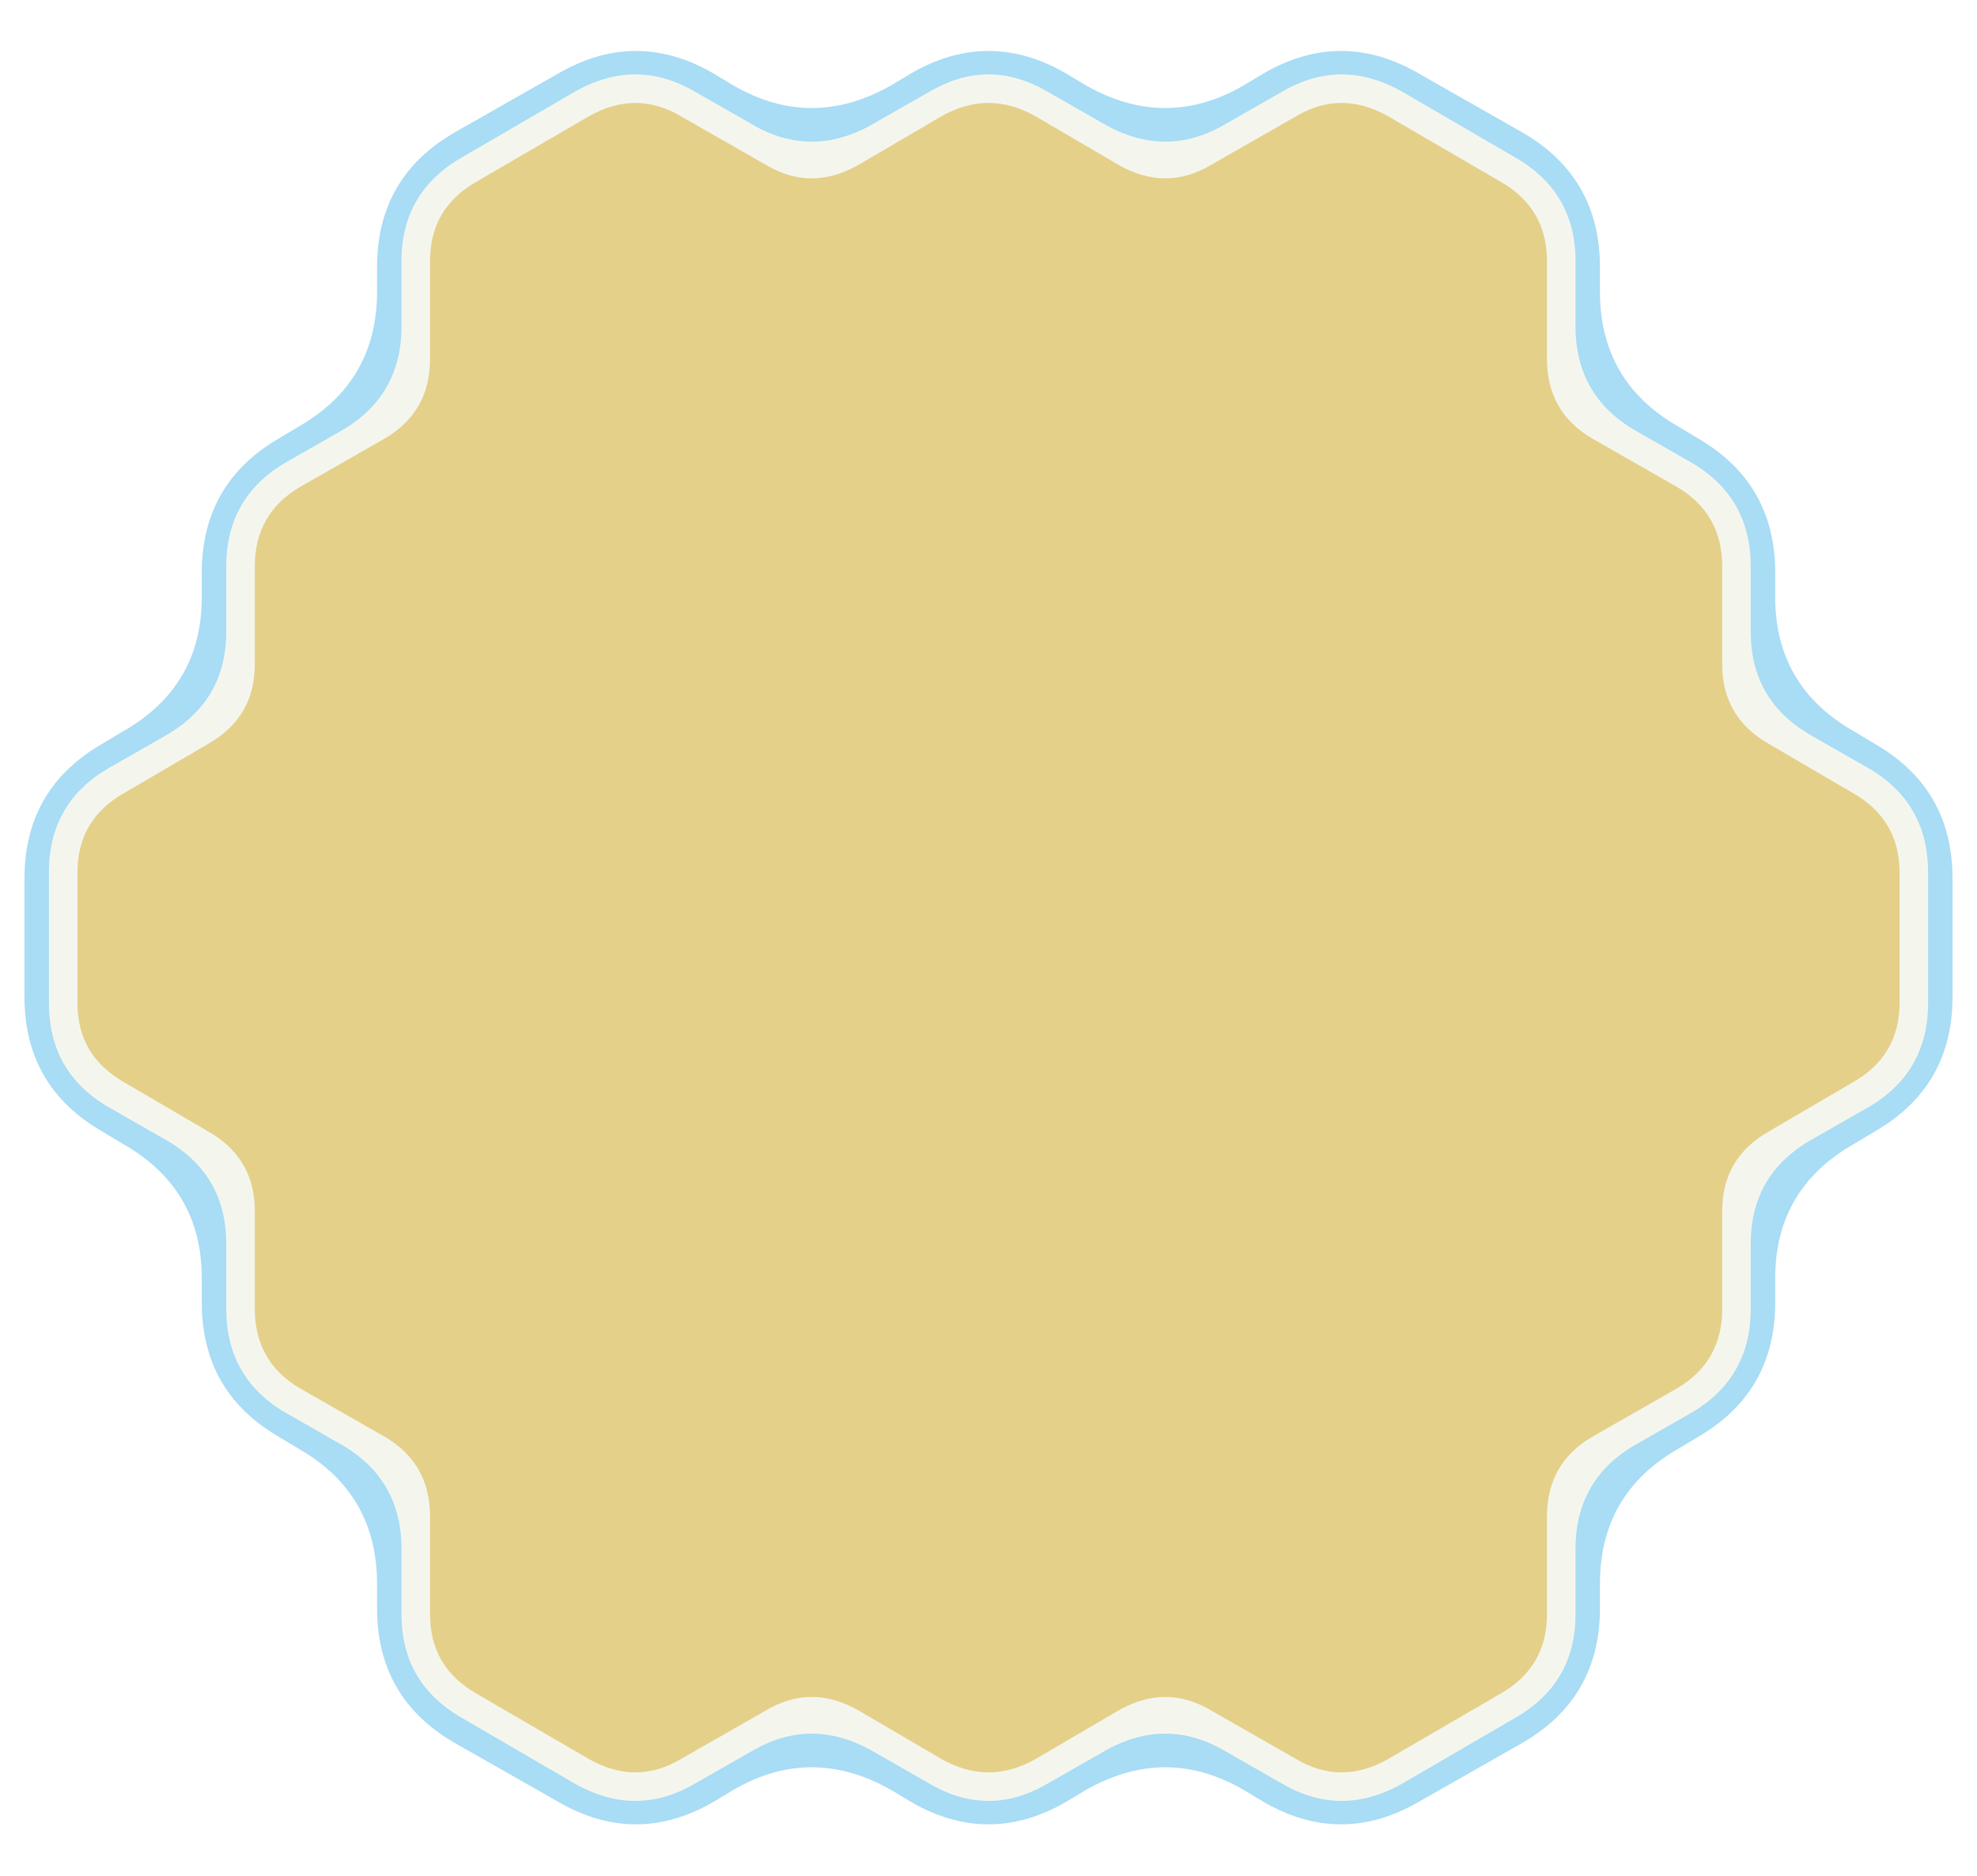
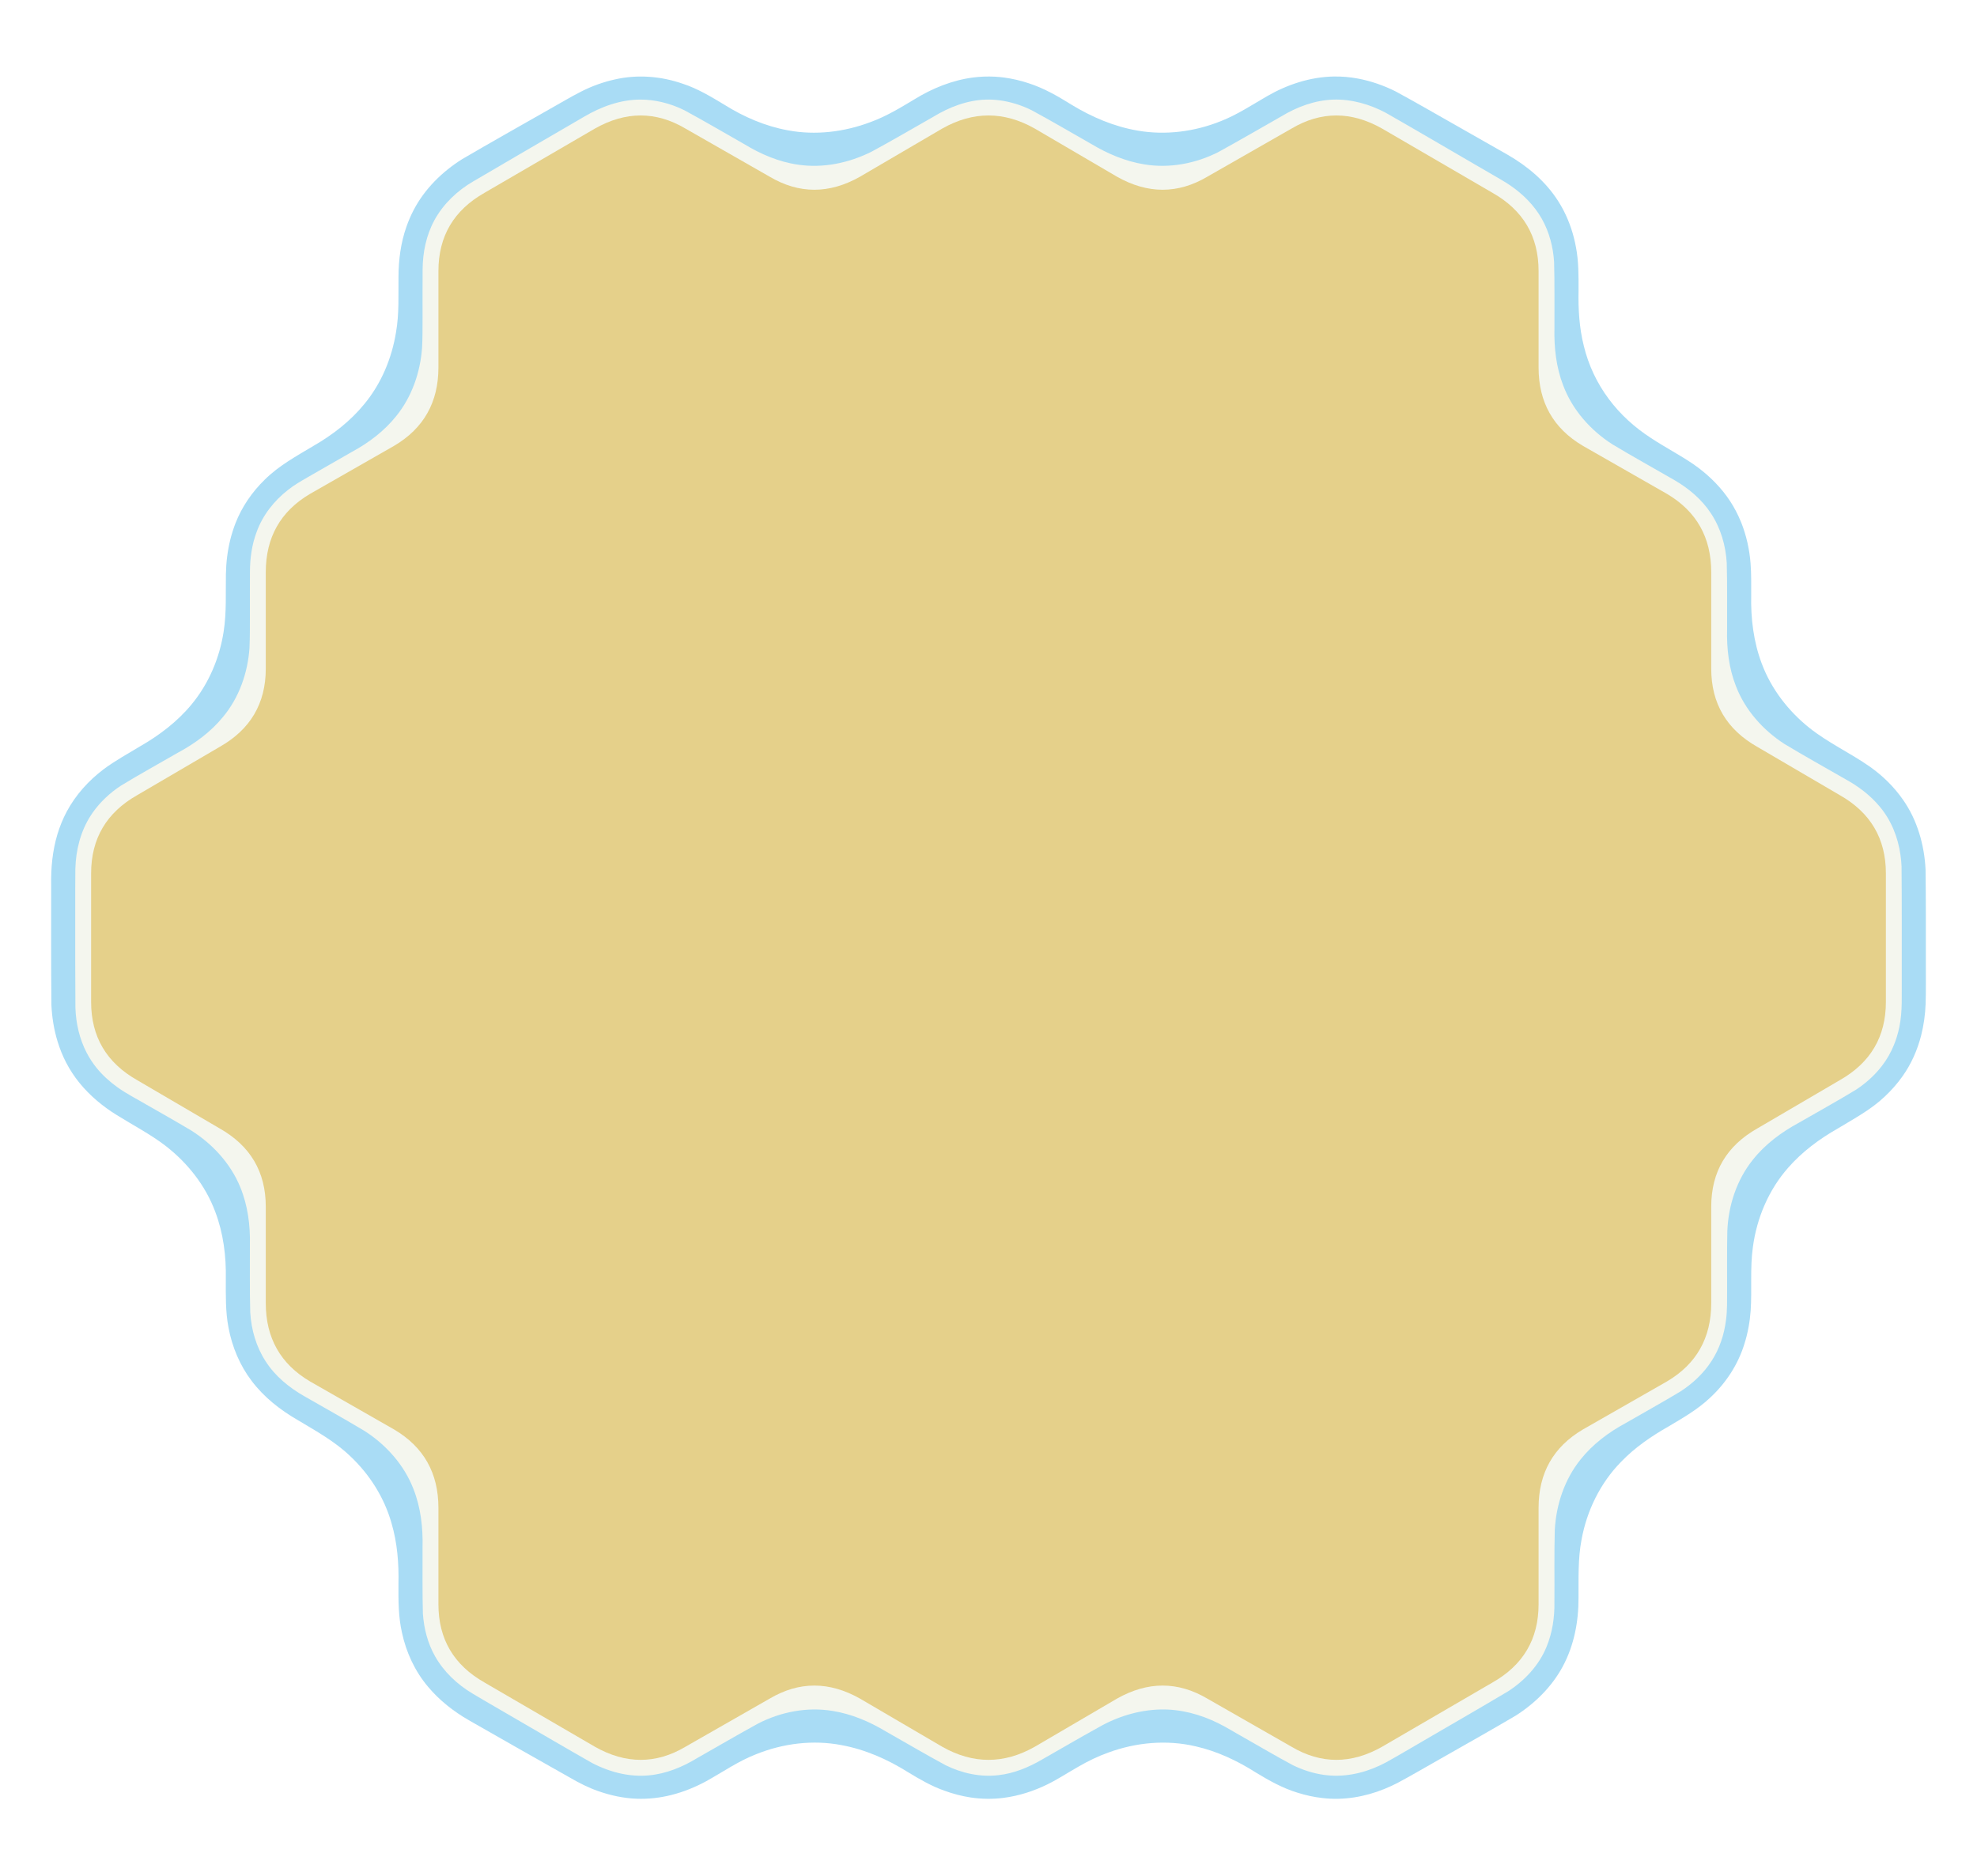
- <svg xmlns="http://www.w3.org/2000/svg" fill="none" aria-hidden="true" viewBox="-485 -460 970 920.1">
-   <path fill="#a9dcf5" d="M-211-424q38-22 76 0l10 6q38 22 77 0l10-6q38-22 76 0l10 6q39 22 77 0l10-6q38-22 76 0l51 29q38 22 38 66v12q0 44 38 66l10 6q38 22 38 66v12q0 44 39 66l10 6q38 22 38 66v58q0 44-38 66l-10 6q-39 22-39 66v12q0 44-38 66l-10 6q-38 22-38 66v12q0 44-38 66l-51 29q-38 22-76 0l-10-6q-38-22-77 0l-10 6q-38 22-76 0l-10-6q-39-22-77 0l-10 6q-38 22-76 0l-51-29q-38-22-38-66v-12q0-44-38-66l-10-6q-38-22-38-66v-12q0-44-39-66l-10-6q-38-22-38-66v-58q0-44 38-66l10-6q39-22 39-66v-12q0-44 38-66l10-6q38-22 38-66v-12q0-44 38-66z" vector-effect="non-scaling-stroke" />
-   <path fill="#f4f6ee" d="M-203-415q30-17 59 0l28 16q29 17 59 0l28-16q29-17 58 0l28 16q30 17 59 0l28-16q29-17 59 0l55 32q30 17 30 51v32q0 34 29 51l28 16q29 17 29 51v32q0 34 30 51l28 16q29 17 29 51v64q0 34-29 51l-28 16q-30 17-30 51v32q0 34-29 51l-28 16q-29 17-29 51v32q0 34-30 51l-55 32q-30 17-59 0l-28-16q-29-17-59 0l-28 16q-29 17-58 0l-28-16q-30-17-59 0l-28 16q-29 17-59 0l-55-32q-30-17-30-51v-32q0-34-29-51l-28-16q-29-17-29-51v-32q0-34-30-51l-28-16q-29-17-29-51v-64q0-34 29-51l28-16q30-17 30-51v-32q0-34 29-51l28-16q29-17 29-51v-32q0-34 30-51z" vector-effect="non-scaling-stroke" />
-   <path fill="#e5d08a" d="M-196-403q23-13 45 0l42 24q22 13 45 0l41-24q23-13 46 0l41 24q23 13 45 0l42-24q22-13 45 0l55 32q23 13 23 39v48q0 26 22 39l42 24q22 13 22 39v48q0 26 23 39l41 24q23 13 23 39v64q0 26-23 39l-41 24q-23 13-23 39v48q0 26-22 39l-42 24q-22 13-22 39v48q0 26-23 39l-55 32q-23 13-45 0l-42-24q-22-13-45 0l-41 24q-23 13-46 0l-41-24q-23-13-45 0l-42 24q-22 13-45 0l-55-32q-23-13-23-39v-48q0-26-22-39l-42-24q-22-13-22-39v-48q0-26-23-39l-41-24q-23-13-23-39v-64q0-26 23-39l41-24q23-13 23-39v-48q0-26 22-39l42-24q22-13 22-39v-48q0-26 23-39z" vector-effect="non-scaling-stroke" />
+ <svg xmlns="http://www.w3.org/2000/svg" fill="none" aria-hidden="true" viewBox="-485 -460 970 920.1" version="1.1" id="svg3">
+   <defs id="defs3" />
+   <path id="path1" style="fill:#a9dcf5;fill-opacity:1;stroke-width:0.985" d="m 169.371,-422.465 c -11.532,0.212 -22.805,3.938 -32.738,9.681 -7.384,4.27 -14.552,9.028 -22.525,12.166 -12.849,5.2 -27.133,7.067 -40.832,4.71 -11.612,-1.967 -22.619,-6.664 -32.635,-12.776 -6.628,-4.128 -13.494,-8.101 -20.997,-10.496 -3.914,-1.298 -7.946,-2.24 -12.033,-2.788 -1.359,-0.173 -2.952,-0.337 -4.412,-0.411 -3.571,-0.199 -7.231,-0.051 -10.671,0.388 -10.305,1.326 -20.121,5.316 -28.927,10.747 -6.874,4.129 -13.783,8.324 -21.348,11.082 -12.916,4.921 -27.176,6.664 -40.809,4.069 -11.022,-2.016 -21.532,-6.568 -30.958,-12.481 -6.578,-3.95 -13.205,-7.995 -20.553,-10.363 -10.624,-3.704 -22.285,-4.62 -33.281,-2.083 -5.693,1.266 -11.172,3.228 -16.394,5.882 -5.296,2.653 -10.479,5.844 -15.712,8.741 -14.278,8.137 -28.609,16.181 -42.799,24.47 -9.855,6.204 -18.465,14.682 -23.854,25.082 -1.357,2.595 -2.517,5.331 -3.464,8.022 -2.777,7.851 -3.876,16.206 -3.91,24.509 -0.106,9.101 0.375,18.284 -1.211,27.291 -2.06,12.788 -7.233,25.172 -15.512,35.193 -6.813,8.37 -15.469,15.078 -24.78,20.453 -8.411,5.034 -17.185,9.775 -24.189,16.757 -6.171,6.01 -11.162,13.28 -14.293,21.318 -0.961,2.488 -1.867,5.311 -2.521,7.955 -1.384,5.566 -2.064,11.274 -2.178,17.065 -0.161,9.369 0.354,18.805 -1.101,28.102 -1.989,13.029 -7.339,25.599 -15.759,35.777 -6.989,8.463 -15.862,15.183 -25.355,20.603 -5.997,3.612 -12.148,7.008 -17.784,11.181 -7.366,5.558 -13.695,12.574 -18.081,20.754 -1.855,3.465 -3.46,7.382 -4.596,11.195 -2.425,8.078 -3.211,16.563 -3.051,24.971 0.008,19.609 -0.084,39.22 0.118,58.828 0.292,6.04 1.253,12.031 3.016,17.782 1.106,3.618 2.47,7.019 4.226,10.411 1.844,3.554 4.062,6.902 6.551,9.966 5.032,6.17 11.304,11.435 18.112,15.641 8.007,5.017 16.467,9.361 23.988,15.118 10.82,8.345 19.665,19.474 24.454,32.337 4.026,10.541 5.452,21.924 5.22,33.161 -0.007,7.95 -0.189,15.878 1.311,23.719 1.765,9.429 5.541,18.529 11.363,26.182 6.021,7.984 14.025,14.266 22.647,19.231 8.956,5.377 18.249,10.476 25.822,17.785 9.44,8.893 16.615,20.261 20.155,32.766 2.862,9.695 3.645,19.878 3.409,29.947 -0.029,7.969 -0.07,15.951 1.722,23.768 2.07,9.702 6.373,18.97 12.797,26.559 5.559,6.653 12.529,12.104 19.973,16.394 16.488,9.367 33.058,18.883 49.648,28.183 4.431,2.572 9.012,4.92 13.861,6.604 6.024,2.125 12.439,3.505 18.774,3.742 5.838,0.22 11.613,-0.422 17.283,-1.876 5.862,-1.486 11.63,-3.826 17.005,-6.75 8.019,-4.448 15.738,-9.845 24.405,-13.197 13.17,-5.319 27.855,-7.165 41.855,-4.484 11.683,2.124 22.717,7.018 32.73,13.316 5.702,3.458 11.51,6.839 17.829,9.053 4.167,1.537 8.69,2.703 12.931,3.335 5.274,0.789 10.8,0.858 15.973,0.193 7.564,-0.959 14.834,-3.31 21.611,-6.625 5.266,-2.583 10.184,-5.852 15.328,-8.758 4.623,-2.679 9.447,-5.018 14.48,-6.822 13.676,-5.057 28.837,-6.428 43.079,-3.049 10.493,2.392 20.342,7.061 29.395,12.812 6.481,3.937 13.166,7.695 20.462,9.897 4.015,1.266 8.019,2.156 12.233,2.619 10.283,1.231 20.791,-0.56 30.349,-4.444 2.096,-0.854 4.332,-1.864 6.408,-2.936 7.199,-3.813 14.182,-8.013 21.294,-11.983 12.29,-6.998 24.624,-13.921 36.808,-21.101 9.406,-6.002 17.706,-14.171 23.028,-24.097 5.536,-10.276 7.783,-22.027 7.723,-33.654 0.069,-9.554 -0.322,-19.202 1.506,-28.634 2.589,-14.181 9.209,-27.707 19.327,-38.037 6.736,-7.026 14.839,-12.576 23.269,-17.367 7.112,-4.228 14.391,-8.371 20.427,-14.107 7.746,-7.14 13.718,-16.255 16.833,-26.342 1.703,-5.307 2.701,-10.891 3.1,-16.34 0.706,-10.451 -0.367,-20.984 1.112,-31.389 1.915,-14.184 7.743,-27.941 17.232,-38.723 6.904,-7.916 15.449,-14.248 24.561,-19.4 7.893,-4.789 16.18,-9.173 22.908,-15.602 3.185,-2.971 6.12,-6.29 8.597,-9.79 4.345,-6.039 7.434,-13.062 9.246,-20.188 1.275,-5.05 1.995,-10.273 2.192,-15.421 0.216,-6.563 0.058,-13.13 0.109,-19.695 -0.008,-15.421 0.063,-30.844 -0.14,-46.264 -0.596,-12.048 -4.048,-24.25 -11.061,-34.221 -4.35,-6.285 -9.934,-11.75 -16.212,-16.199 -9.65,-6.771 -20.502,-11.713 -29.745,-19.082 -10.316,-8.252 -18.706,-19.093 -23.347,-31.515 -4.049,-10.694 -5.44,-22.231 -5.183,-33.617 -0.009,-5.183 0.081,-10.462 -0.312,-15.526 -0.531,-6.839 -2.027,-13.613 -4.552,-19.996 -0.389,-0.943 -0.888,-2.13 -1.362,-3.147 -1.634,-3.48 -3.525,-6.731 -5.781,-9.816 -4.459,-6.111 -10.187,-11.471 -16.461,-15.801 -6.725,-4.566 -13.969,-8.303 -20.744,-12.792 -7.918,-5.112 -15.029,-11.528 -20.651,-19.109 -5.802,-7.75 -10.016,-16.678 -12.275,-26.094 -2.232,-8.887 -2.772,-18.104 -2.57,-27.237 0.005,-7.085 0.08,-14.138 -1.269,-21.118 -1.139,-6.288 -3.161,-12.423 -6.103,-18.1 -0.754,-1.445 -1.664,-3.055 -2.593,-4.497 -6.07,-9.584 -14.958,-17.097 -24.723,-22.723 -9.058,-5.191 -18.173,-10.315 -27.248,-15.504 -9.264,-5.257 -18.492,-10.58 -27.855,-15.658 -5.844,-2.924 -12.182,-5.115 -18.546,-6.298 -3.963,-0.727 -7.775,-1.061 -11.795,-0.99 z" />
+   <path id="path2" style="fill:#f4f6ee;fill-opacity:1;stroke-width:0.985" d="m -1.221,-411.137 c -9.197,0.258 -18.027,3.674 -25.82,8.402 -10.105,5.724 -20.104,11.637 -30.328,17.146 -11.048,5.526 -23.74,8.213 -36.041,6.376 -9.427,-1.326 -18.332,-5.149 -26.419,-10.073 -9.801,-5.552 -19.505,-11.283 -29.415,-16.642 -3.494,-1.737 -7.272,-3.096 -10.966,-3.963 -3.429,-0.807 -6.93,-1.243 -10.401,-1.255 -9.881,-0.039 -19.454,3.469 -27.876,8.443 -18.066,10.564 -36.203,21.009 -54.23,31.64 -7.863,4.541 -14.725,11.036 -19.116,19.032 -4.043,7.44 -5.778,15.897 -5.816,24.289 -0.087,7.844 0.003,15.69 -0.026,23.535 -0.05,4.966 0.052,9.94 -0.246,14.898 -0.882,12.013 -5.009,23.941 -12.619,33.367 -5.884,7.381 -13.549,13.181 -21.822,17.643 -7.101,4.117 -14.437,8.209 -21.571,12.366 -3.302,1.934 -6.729,3.838 -9.676,6.217 -6.88,5.34 -12.507,12.446 -15.472,20.683 -2.333,6.205 -3.263,12.858 -3.284,19.466 -0.091,6.864 0.015,13.729 -0.022,20.594 -0.02,5.631 0.047,11.267 -0.206,16.893 -0.85,12.191 -5.096,24.315 -12.963,33.767 -6.018,7.395 -13.854,13.106 -22.207,17.601 -9.31,5.396 -18.761,10.555 -27.944,16.167 -5.314,3.491 -10.055,7.899 -13.735,13.096 -0.29,0.421 -0.703,1.008 -0.999,1.48 -5.041,7.756 -7.351,17.036 -7.587,26.22 -0.102,6.615 -0.024,13.233 -0.055,19.85 0.001,16.078 -0.048,32.158 0.086,48.235 0.248,7.712 1.977,15.335 5.56,22.211 1.326,2.538 2.977,5.055 4.778,7.289 2.953,3.671 6.605,6.928 10.354,9.612 4.383,3.14 9.213,5.563 13.851,8.292 7.435,4.263 14.909,8.459 22.266,12.857 10.466,6.608 19.281,16.162 24.021,27.68 3.736,9.001 5.018,18.853 4.774,28.548 0.051,11.017 -0.135,22.038 0.172,33.052 0.513,8.44 2.913,16.852 7.559,23.965 4.662,7.303 11.551,12.911 19.025,17.153 9.832,5.663 19.773,11.154 29.499,17.008 10.625,6.791 19.462,16.697 24.02,28.538 3.571,9.066 4.68,18.917 4.434,28.605 0.053,10.837 -0.131,21.679 0.172,32.513 0.493,7.168 2.351,14.528 5.968,20.886 4.307,7.618 10.869,13.795 18.345,18.263 7.207,4.33 14.535,8.454 21.781,12.72 12.313,7.153 24.59,14.369 36.977,21.393 4.574,2.378 9.555,4.228 14.542,5.259 4.236,0.88 8.83,1.197 13.137,0.793 8.572,-0.741 16.695,-4.122 23.978,-8.575 9.929,-5.63 19.78,-11.397 29.79,-16.887 11.116,-5.704 24.023,-8.206 36.414,-6.169 9.379,1.471 18.244,5.275 26.343,10.143 9.717,5.503 19.336,11.187 29.165,16.491 8.032,3.962 17.166,5.983 26.112,4.871 7.464,-0.848 14.581,-3.789 21.08,-7.562 9.213,-5.283 18.4,-10.616 27.689,-15.765 9.281,-5.363 19.863,-8.625 30.609,-8.871 9.87,-0.234 19.649,2.417 28.445,6.796 4.115,2.03 7.988,4.502 12.002,6.718 8.118,4.623 16.184,9.355 24.412,13.784 4.885,2.383 10.124,4.079 15.516,4.81 0.934,0.108 2.133,0.252 3.179,0.302 9.419,0.585 18.819,-2.031 27.078,-6.464 6.381,-3.534 12.633,-7.284 18.944,-10.936 13.676,-7.964 27.392,-15.86 40.987,-23.96 8.178,-5.295 15.16,-12.775 18.852,-21.877 2.823,-6.831 3.95,-14.375 3.832,-21.789 0.087,-11.823 -0.144,-23.65 0.18,-35.47 0.673,-12.449 4.826,-24.88 12.707,-34.639 5.966,-7.481 13.765,-13.315 22.154,-17.825 8.968,-5.201 18.036,-10.178 26.897,-15.533 3.035,-1.97 5.915,-4.252 8.442,-6.718 5.113,-4.941 9.106,-11.052 11.392,-17.796 1.209,-3.431 1.99,-7.032 2.431,-10.575 0.637,-4.767 0.495,-9.515 0.526,-14.328 0.025,-9.757 -0.101,-19.516 0.107,-29.27 0.509,-12.542 4.626,-25.099 12.539,-34.939 6.072,-7.657 14.074,-13.573 22.635,-18.18 9.34,-5.411 18.818,-10.59 28.031,-16.218 4.885,-3.211 9.346,-7.254 12.816,-11.844 2.329,-3.052 4.216,-6.372 5.679,-9.954 0.549,-1.359 1.015,-2.618 1.456,-4.059 0.503,-1.61 0.876,-3.121 1.232,-4.804 1.648,-7.784 1.086,-15.702 1.191,-23.612 -0.015,-18.413 0.064,-36.828 -0.098,-55.241 -0.089,-1.864 -0.249,-3.674 -0.525,-5.599 -1.211,-8.687 -4.598,-17.17 -10.324,-23.877 -4.618,-5.536 -10.49,-9.902 -16.787,-13.353 -9.998,-5.769 -20.109,-11.34 -29.982,-17.321 -10.418,-6.785 -19.134,-16.54 -23.62,-28.226 -3.497,-8.857 -4.604,-18.485 -4.355,-27.954 -0.055,-10.858 0.135,-21.72 -0.175,-32.575 -0.509,-8.545 -2.977,-17.059 -7.724,-24.231 -4.459,-6.823 -10.833,-12.199 -17.829,-16.285 -10.162,-5.894 -20.466,-11.55 -30.531,-17.612 -10.73,-6.862 -19.646,-16.902 -24.155,-28.902 -3.459,-8.932 -4.533,-18.614 -4.296,-28.139 -0.054,-10.818 0.132,-21.641 -0.17,-32.456 -0.449,-7.316 -2.395,-14.681 -5.964,-21.042 -3.737,-6.666 -9.273,-12.193 -15.553,-16.488 -0.578,-0.375 -1.251,-0.85 -1.87,-1.231 -3.978,-2.449 -8.069,-4.71 -12.09,-7.088 -15.687,-9.111 -31.336,-18.303 -47.084,-27.302 -7.871,-4.212 -16.872,-6.766 -25.777,-6.481 -9.037,0.307 -17.759,3.542 -25.439,8.188 -10.306,5.852 -20.541,11.83 -30.933,17.534 -11.105,5.644 -23.975,8.107 -36.326,6.052 -9.342,-1.485 -18.171,-5.277 -26.24,-10.127 -9.684,-5.494 -19.284,-11.145 -29.076,-16.448 -4.979,-2.477 -10.464,-4.186 -15.917,-4.88 -2.125,-0.266 -4.279,-0.38 -6.463,-0.324 z" />
+   <path fill="#e5d08a" d="m -193.06,-396.955 q 22.655,-12.805 44.325,0 l 41.37,23.64 q 21.67,12.805 44.325,0 l 40.385,-23.64 q 22.655,-12.805 45.31,0 l 40.385,23.64 q 22.655,12.805 44.325,0 l 41.37,-23.64 q 21.67,-12.805 44.325,0 l 54.175,31.52 q 22.655,12.805 22.655,38.415 v 47.28 q 0,25.61 21.67,38.415 l 41.37,23.64 q 21.67,12.805 21.67,38.415 v 47.28 q 0,25.61 22.655,38.415 l 40.385,23.64 q 22.655,12.805 22.655,38.415 v 63.04 q 0,25.61 -22.655,38.415 l -40.385,23.64 Q 354.6,106.38 354.6,131.99 v 47.28 q 0,25.61 -21.67,38.415 l -41.37,23.64 q -21.67,12.805 -21.67,38.415 v 47.28 q 0,25.61 -22.655,38.415 l -54.175,31.52 q -22.655,12.805 -44.325,0 l -41.37,-23.64 q -21.67,-12.805 -44.325,0 l -40.385,23.64 q -22.655,12.805 -45.31,0 l -40.385,-23.64 q -22.655,-12.805 -44.325,0 l -41.37,23.64 q -21.67,12.805 -44.325,0 l -54.175,-31.52 Q -269.89,352.63 -269.89,327.02 v -47.28 q 0,-25.61 -21.67,-38.415 l -41.37,-23.64 Q -354.6,204.88 -354.6,179.27 v -47.28 q 0,-25.61 -22.655,-38.415 L -417.64,69.935 Q -440.295,57.13 -440.295,31.52 v -63.04 q 0,-25.61 22.655,-38.415 l 40.385,-23.64 q 22.655,-12.805 22.655,-38.415 v -47.28 q 0,-25.61 21.67,-38.415 l 41.37,-23.64 q 21.67,-12.805 21.67,-38.415 v -47.28 q 0,-25.61 22.655,-38.415 z" vector-effect="non-scaling-stroke" id="path3" style="stroke-width:0.985" />
</svg>
